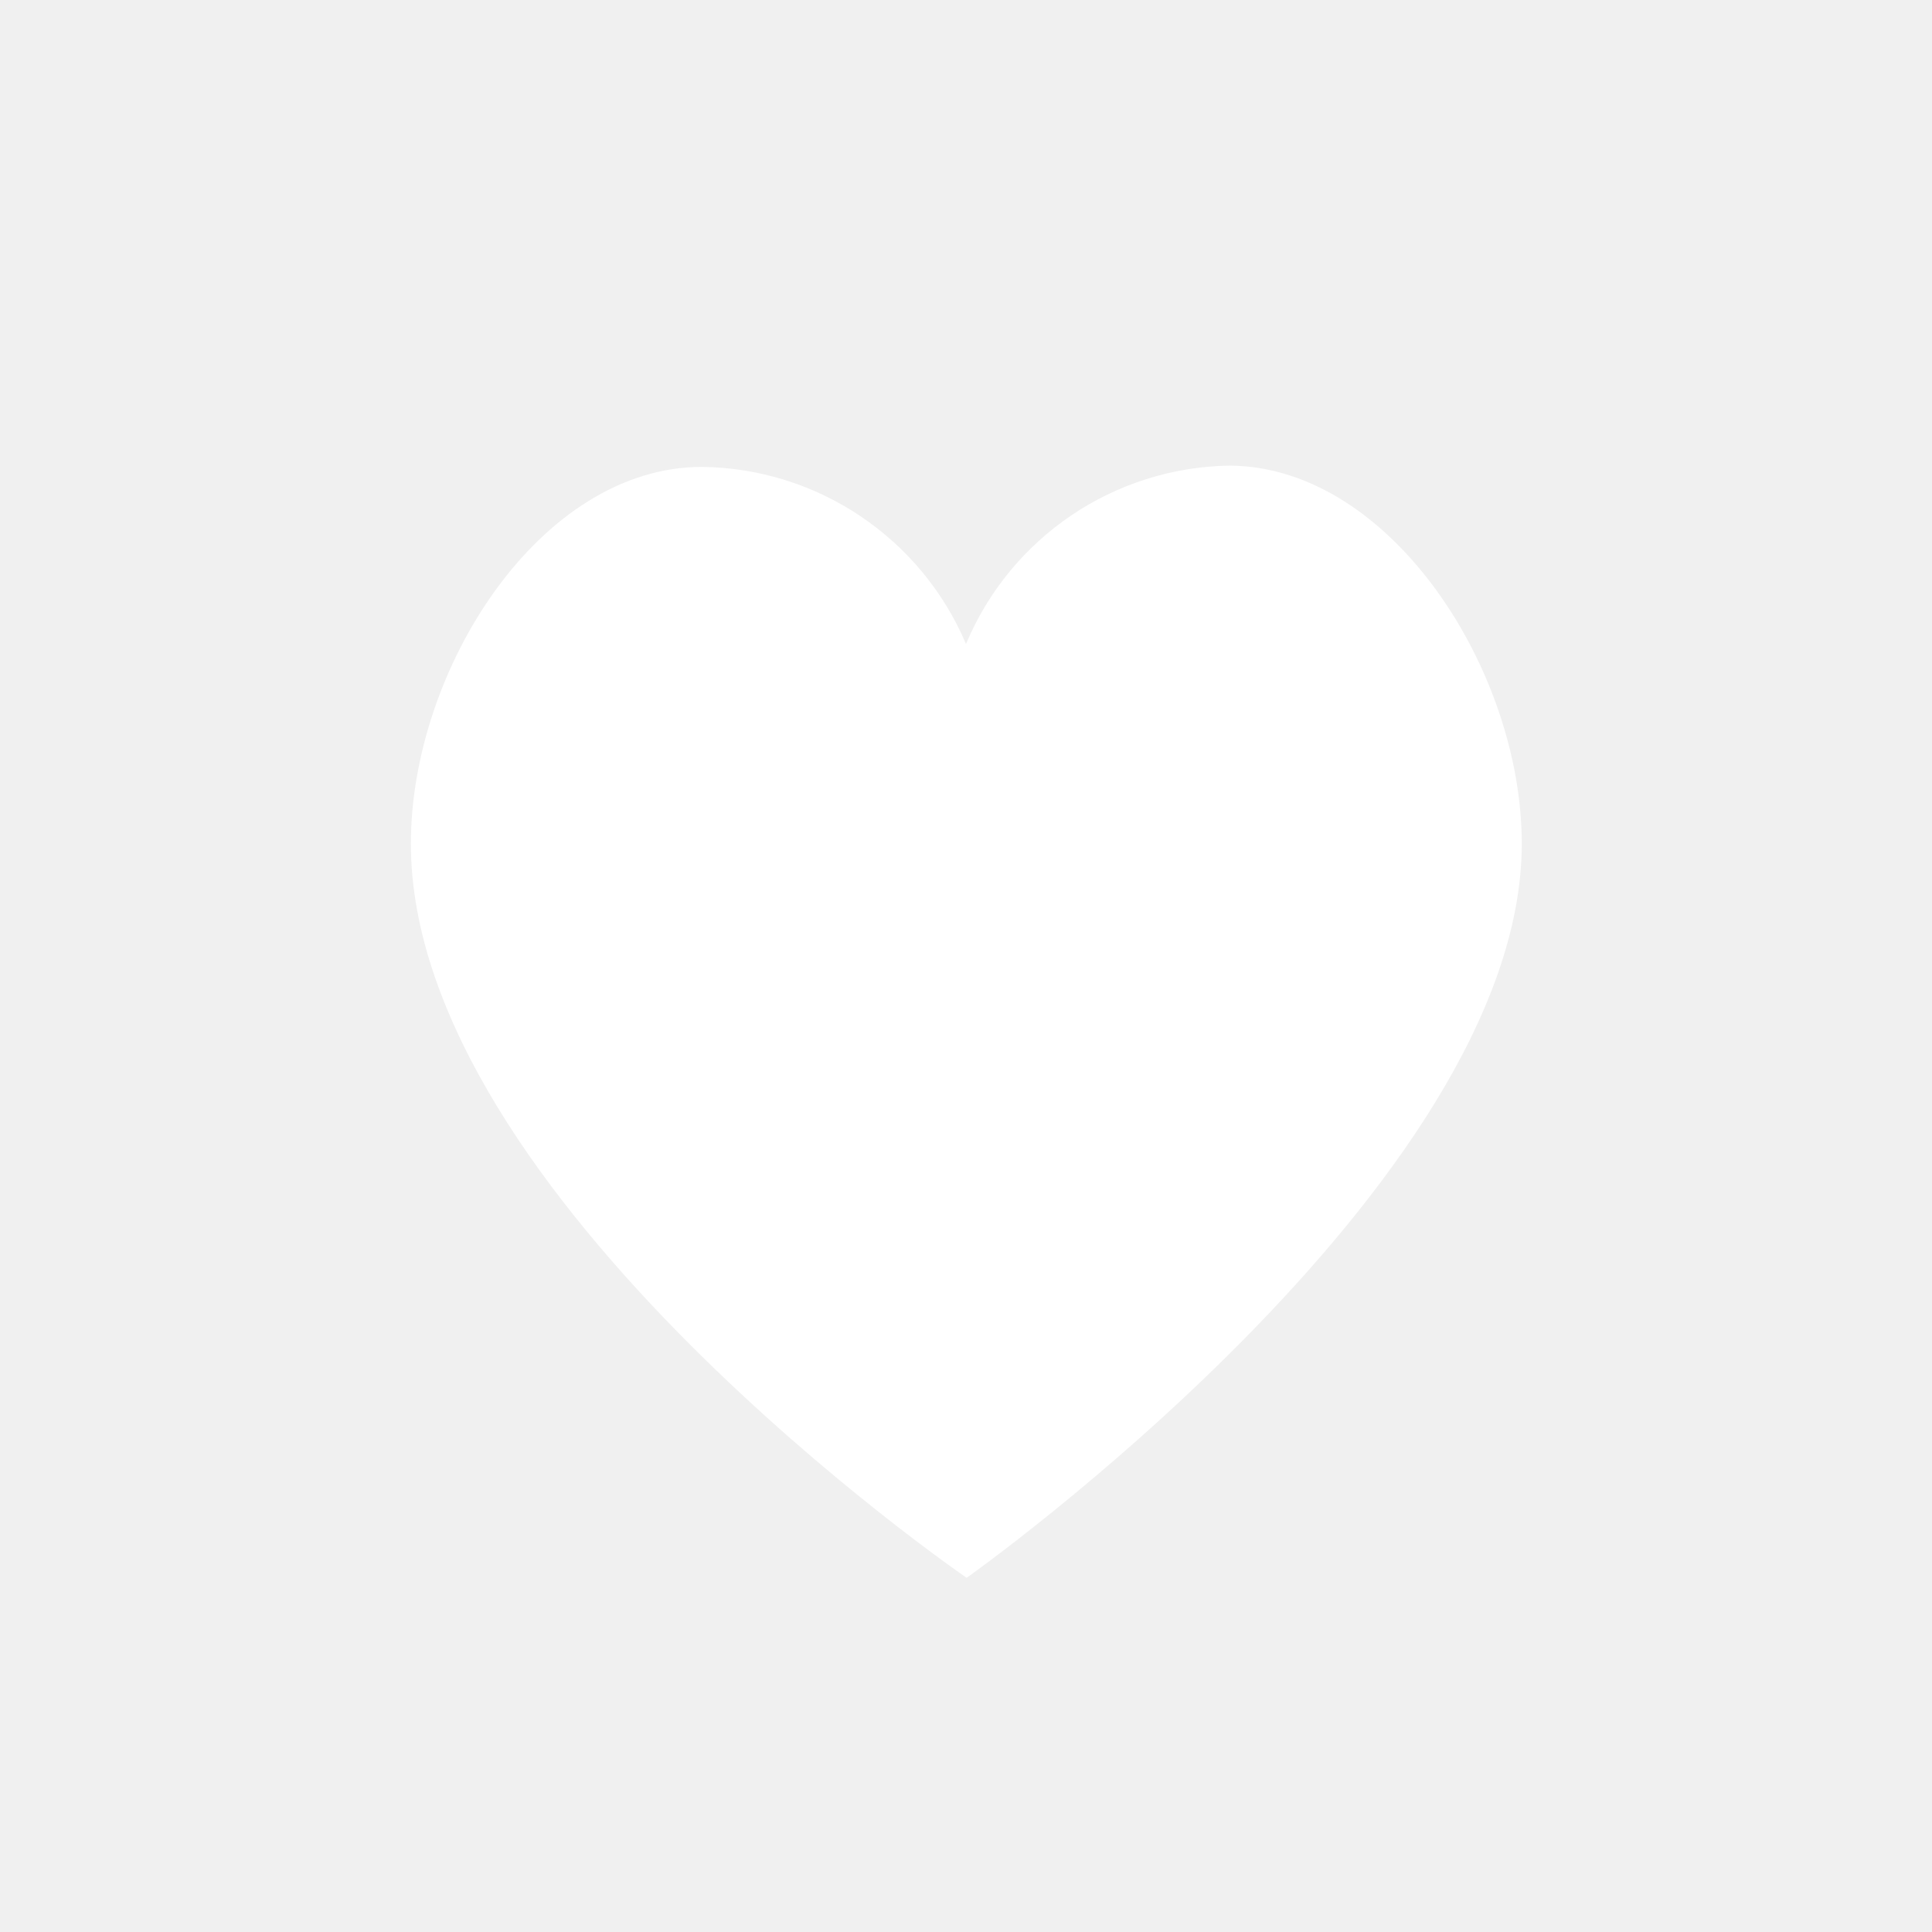
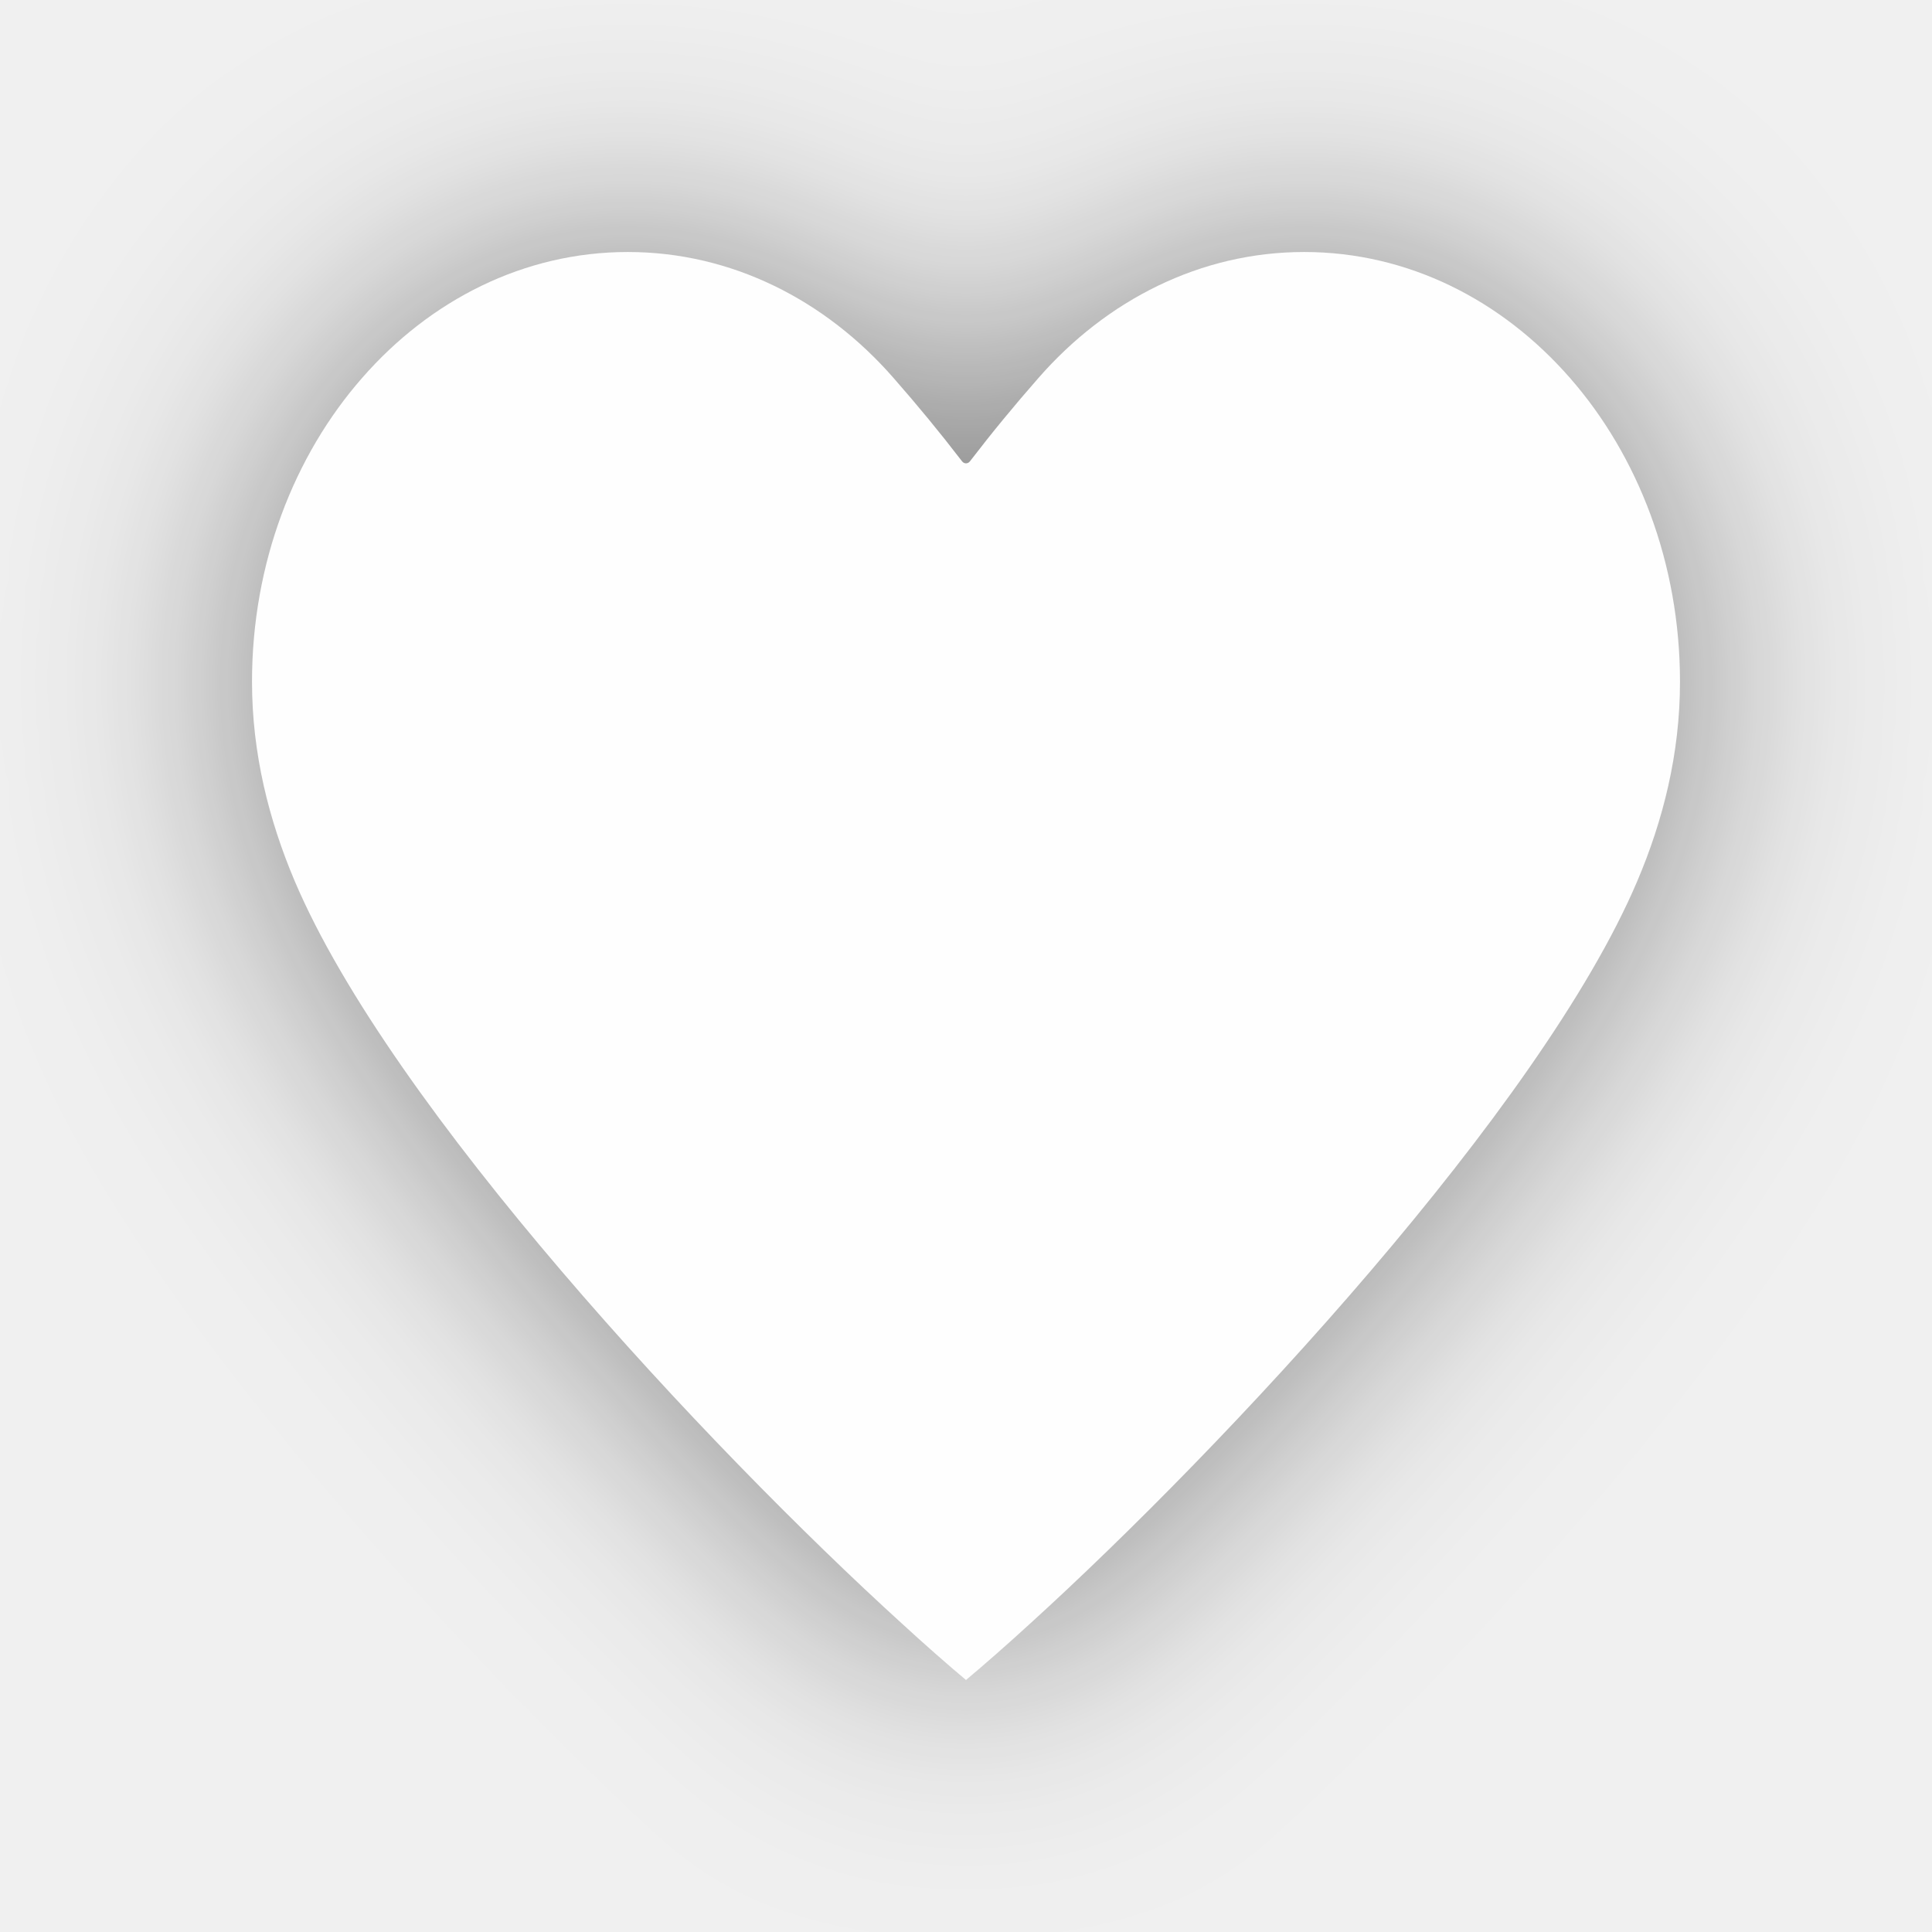
- <svg xmlns="http://www.w3.org/2000/svg" id="Layer_1" data-name="Layer 1" viewBox="0 0 30 30">
+ <svg xmlns="http://www.w3.org/2000/svg" xmlns:xlink="http://www.w3.org/1999/xlink" width="23px" height="23px" viewBox="0 0 23 23" version="1.1">
  <defs>
-     <style>.cls-1{fill:none;}.cls-1,.cls-2{clip-rule:evenodd;}.cls-2,.cls-5,.cls-7{fill:#fff;}.cls-3{clip-path:url(#clip-path);}.cls-4{clip-path:url(#clip-path-2);}.cls-5{fill-rule:evenodd;}.cls-6{clip-path:url(#clip-path-3);}</style>
-     <clipPath id="clip-path">
-       <path class="cls-1" d="M-66,65.5a1.47,1.47,0,0,1-2.09,0l-2.41-2.41-6.23,6.23h19.38l-6.22-6.23Zm9.34-9.33-6.4,6.4,6.4,6.41a.68.68,0,0,0,.12-.4v-12A.68.68,0,0,0-56.62,56.17Zm-20.76,0a.78.78,0,0,0-.11.4v12a.78.78,0,0,0,.11.4l6.4-6.41ZM-66.47,65l9.15-9.16H-76.7L-67.54,65A.76.76,0,0,0-66.47,65Z" />
-     </clipPath>
-     <clipPath id="clip-path-2">
-       <path class="cls-1" d="M-225.17,57A4.07,4.07,0,0,0-229.38,61a4.07,4.07,0,0,0,4.22,3.91A4.07,4.07,0,0,0-221,61,4.07,4.07,0,0,0-225.17,57m0,9.24A5.55,5.55,0,0,1-230.92,61a5.55,5.55,0,0,1,5.75-5.33A5.55,5.55,0,0,1-219.42,61,5.55,5.55,0,0,1-225.17,66.29Zm-7.67-9.6a.74.74,0,0,1-.77.71h-2.3a.74.74,0,0,1-.77-.71v-.36a.74.74,0,0,1,.77-.71h2.3a.74.74,0,0,1,.77.71Zm13.42-2.84h-1.15a.74.74,0,0,0-.77-.71h-.77a.74.74,0,0,0-.77.71h-7.28c-.77,0-.77-1.78-1.53-1.78h-4.22c-.77,0-.77,1.78-1.53,1.78h-1.15a1.85,1.85,0,0,0-1.92,1.78V66.29a1.85,1.85,0,0,0,1.92,1.78h19.17a1.85,1.85,0,0,0,1.92-1.78V55.62A1.85,1.85,0,0,0-219.42,53.84Z" />
-     </clipPath>
-     <clipPath id="clip-path-3">
-       <path class="cls-2" d="M-28,55.57c-.33.34-.61.64-.91,1l-.05,0-.05,0c-.3-.36-.59-.66-.91-1a4.91,4.91,0,0,0-3.54-1.51A4.91,4.91,0,0,0-37,55.57a5.21,5.21,0,0,0-1.46,3.64,5.58,5.58,0,0,0,.57,2.38c1.28,2.71,5.49,6.78,8.08,8.89l.85.68.85-.68c2.59-2.12,6.8-6.18,8.08-8.89a5.56,5.56,0,0,0,.57-2.38A5.21,5.21,0,0,0-21,55.57a4.91,4.91,0,0,0-3.54-1.51A4.91,4.91,0,0,0-28,55.57Z" />
-     </clipPath>
+     <path d="M13.363,5.499 C13.069,5.835 12.818,6.139 12.546,6.493 C12.534,6.508 12.517,6.516 12.5,6.516 C12.483,6.516 12.466,6.508 12.454,6.493 C12.182,6.139 11.931,5.835 11.637,5.499 C10.827,4.572 9.709,4 8.474,4 C7.239,4 6.12,4.572 5.311,5.499 C4.501,6.424 4,7.704 4,9.117 C4,9.973 4.203,10.768 4.508,11.488 C5.652,14.186 9.423,18.224 11.737,20.328 C12.013,20.581 12.272,20.809 12.5,21 C12.728,20.809 12.987,20.581 13.264,20.328 C15.578,18.224 19.348,14.186 20.492,11.488 C20.798,10.768 21,9.973 21,9.117 C21,7.704 20.499,6.424 19.69,5.499 C18.88,4.572 17.762,4 16.526,4 C15.291,4 14.173,4.572 13.363,5.499 Z" id="path-1" />
+     <filter x="-50%" y="-50%" width="200%" height="200%" filterUnits="objectBoundingBox" id="filter-2">
+       <feOffset dx="0" dy="0" in="SourceAlpha" result="shadowOffsetOuter1" />
+       <feGaussianBlur stdDeviation="1.5" in="shadowOffsetOuter1" result="shadowBlurOuter1" />
+       <feColorMatrix values="0 0 0 0 0   0 0 0 0 0   0 0 0 0 0  0 0 0 0.5 0" type="matrix" in="shadowBlurOuter1" />
+     </filter>
  </defs>
-   <path class="cls-5" d="M-28,55.57c-.33.34-.61.64-.91,1l-.05,0-.05,0c-.3-.36-.59-.66-.91-1a4.91,4.91,0,0,0-3.54-1.51A4.91,4.91,0,0,0-37,55.57a5.21,5.21,0,0,0-1.46,3.64,5.58,5.58,0,0,0,.57,2.38c1.28,2.71,5.49,6.78,8.08,8.89l.85.68.85-.68c2.59-2.12,6.8-6.18,8.08-8.89a5.56,5.56,0,0,0,.57-2.38A5.21,5.21,0,0,0-21,55.57a4.91,4.91,0,0,0-3.54-1.51A4.91,4.91,0,0,0-28,55.57Z" />
-   <g class="cls-6" />
-   <path class="cls-7" d="M23.63,13.1c0,5.31-8.62,11.4-8.62,11.4S6.38,18.59,6.38,13.1c0-2.7,2-5.85,4.52-5.85A4.51,4.51,0,0,1,15,10a4.51,4.51,0,0,1,4.1-2.77C21.6,7.25,23.63,10.41,23.63,13.1Z" />
+   <g id="Update" stroke="none" stroke-width="1" fill="none" fill-rule="evenodd" opacity="0.904">
+     <g id="Artboard-Copy" transform="translate(-1, -1)">
+       <g id="Romantic-Break-Purple-18px-Copy-27">
+         <use fill="black" fill-opacity="1" filter="url(#filter-2)" xlink:href="#path-1" />
+         <use fill="#FFFFFF" fill-rule="evenodd" xlink:href="#path-1" />
+       </g>
+     </g>
+   </g>
</svg>
